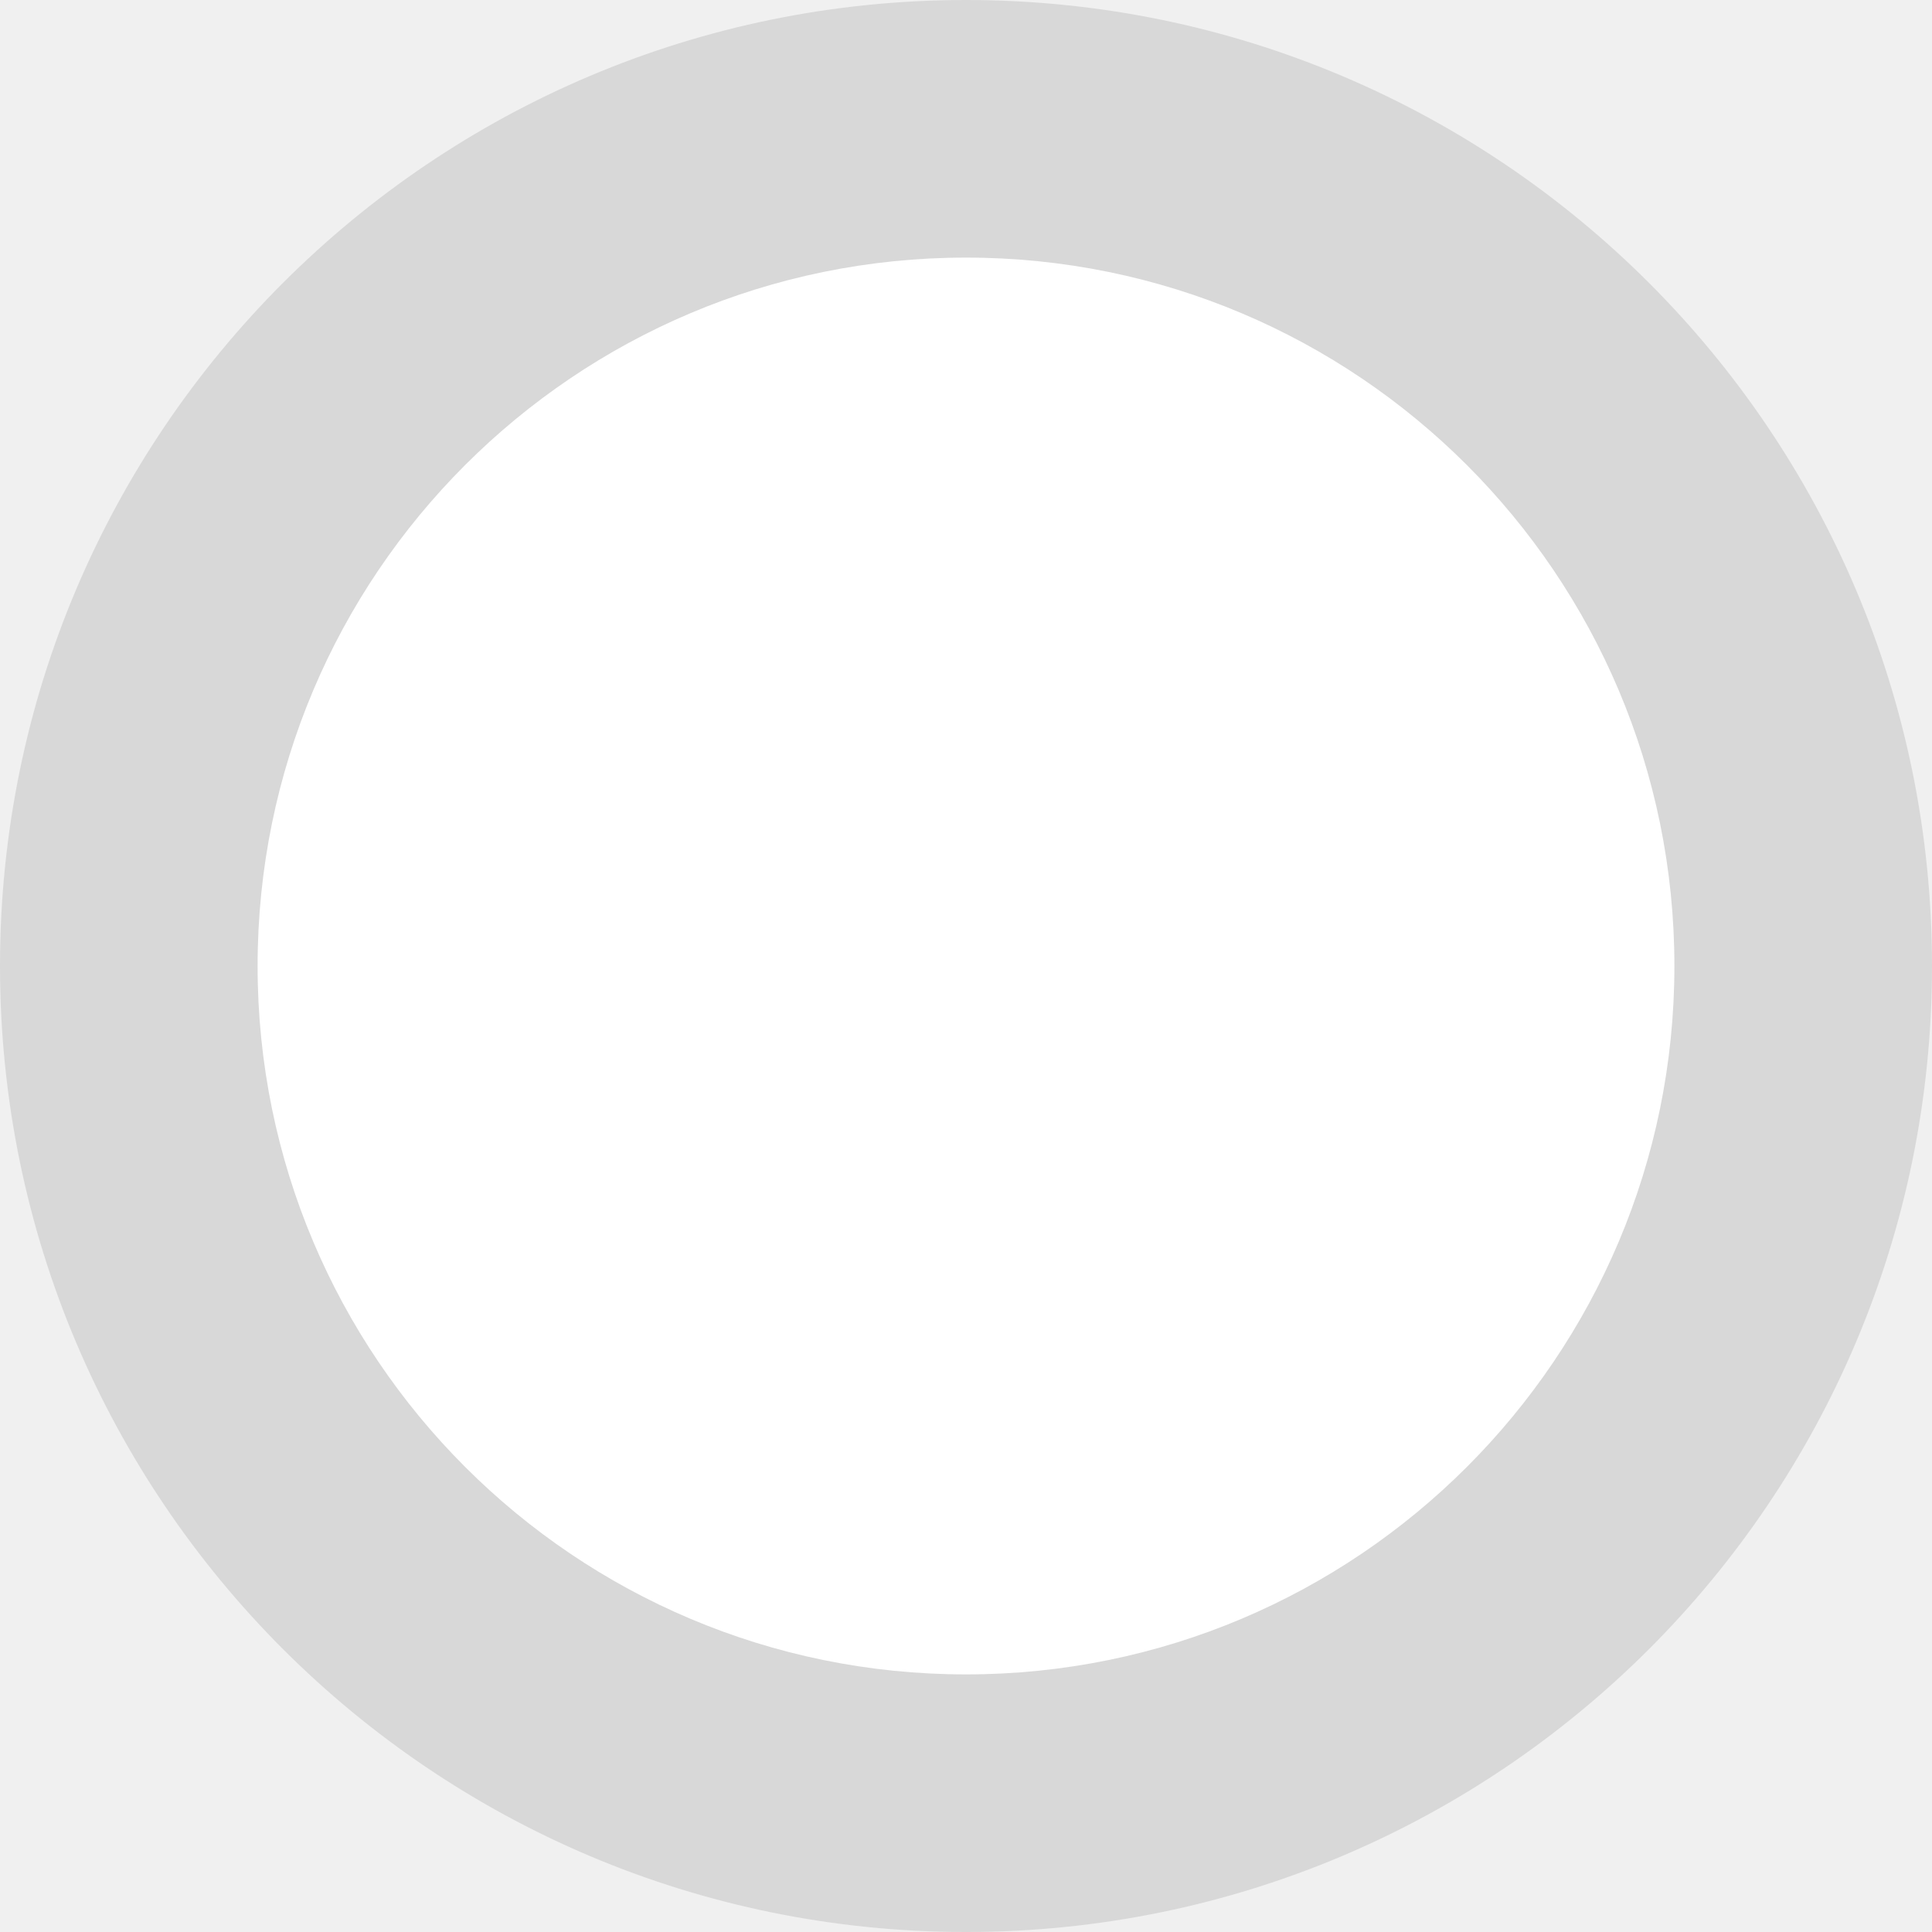
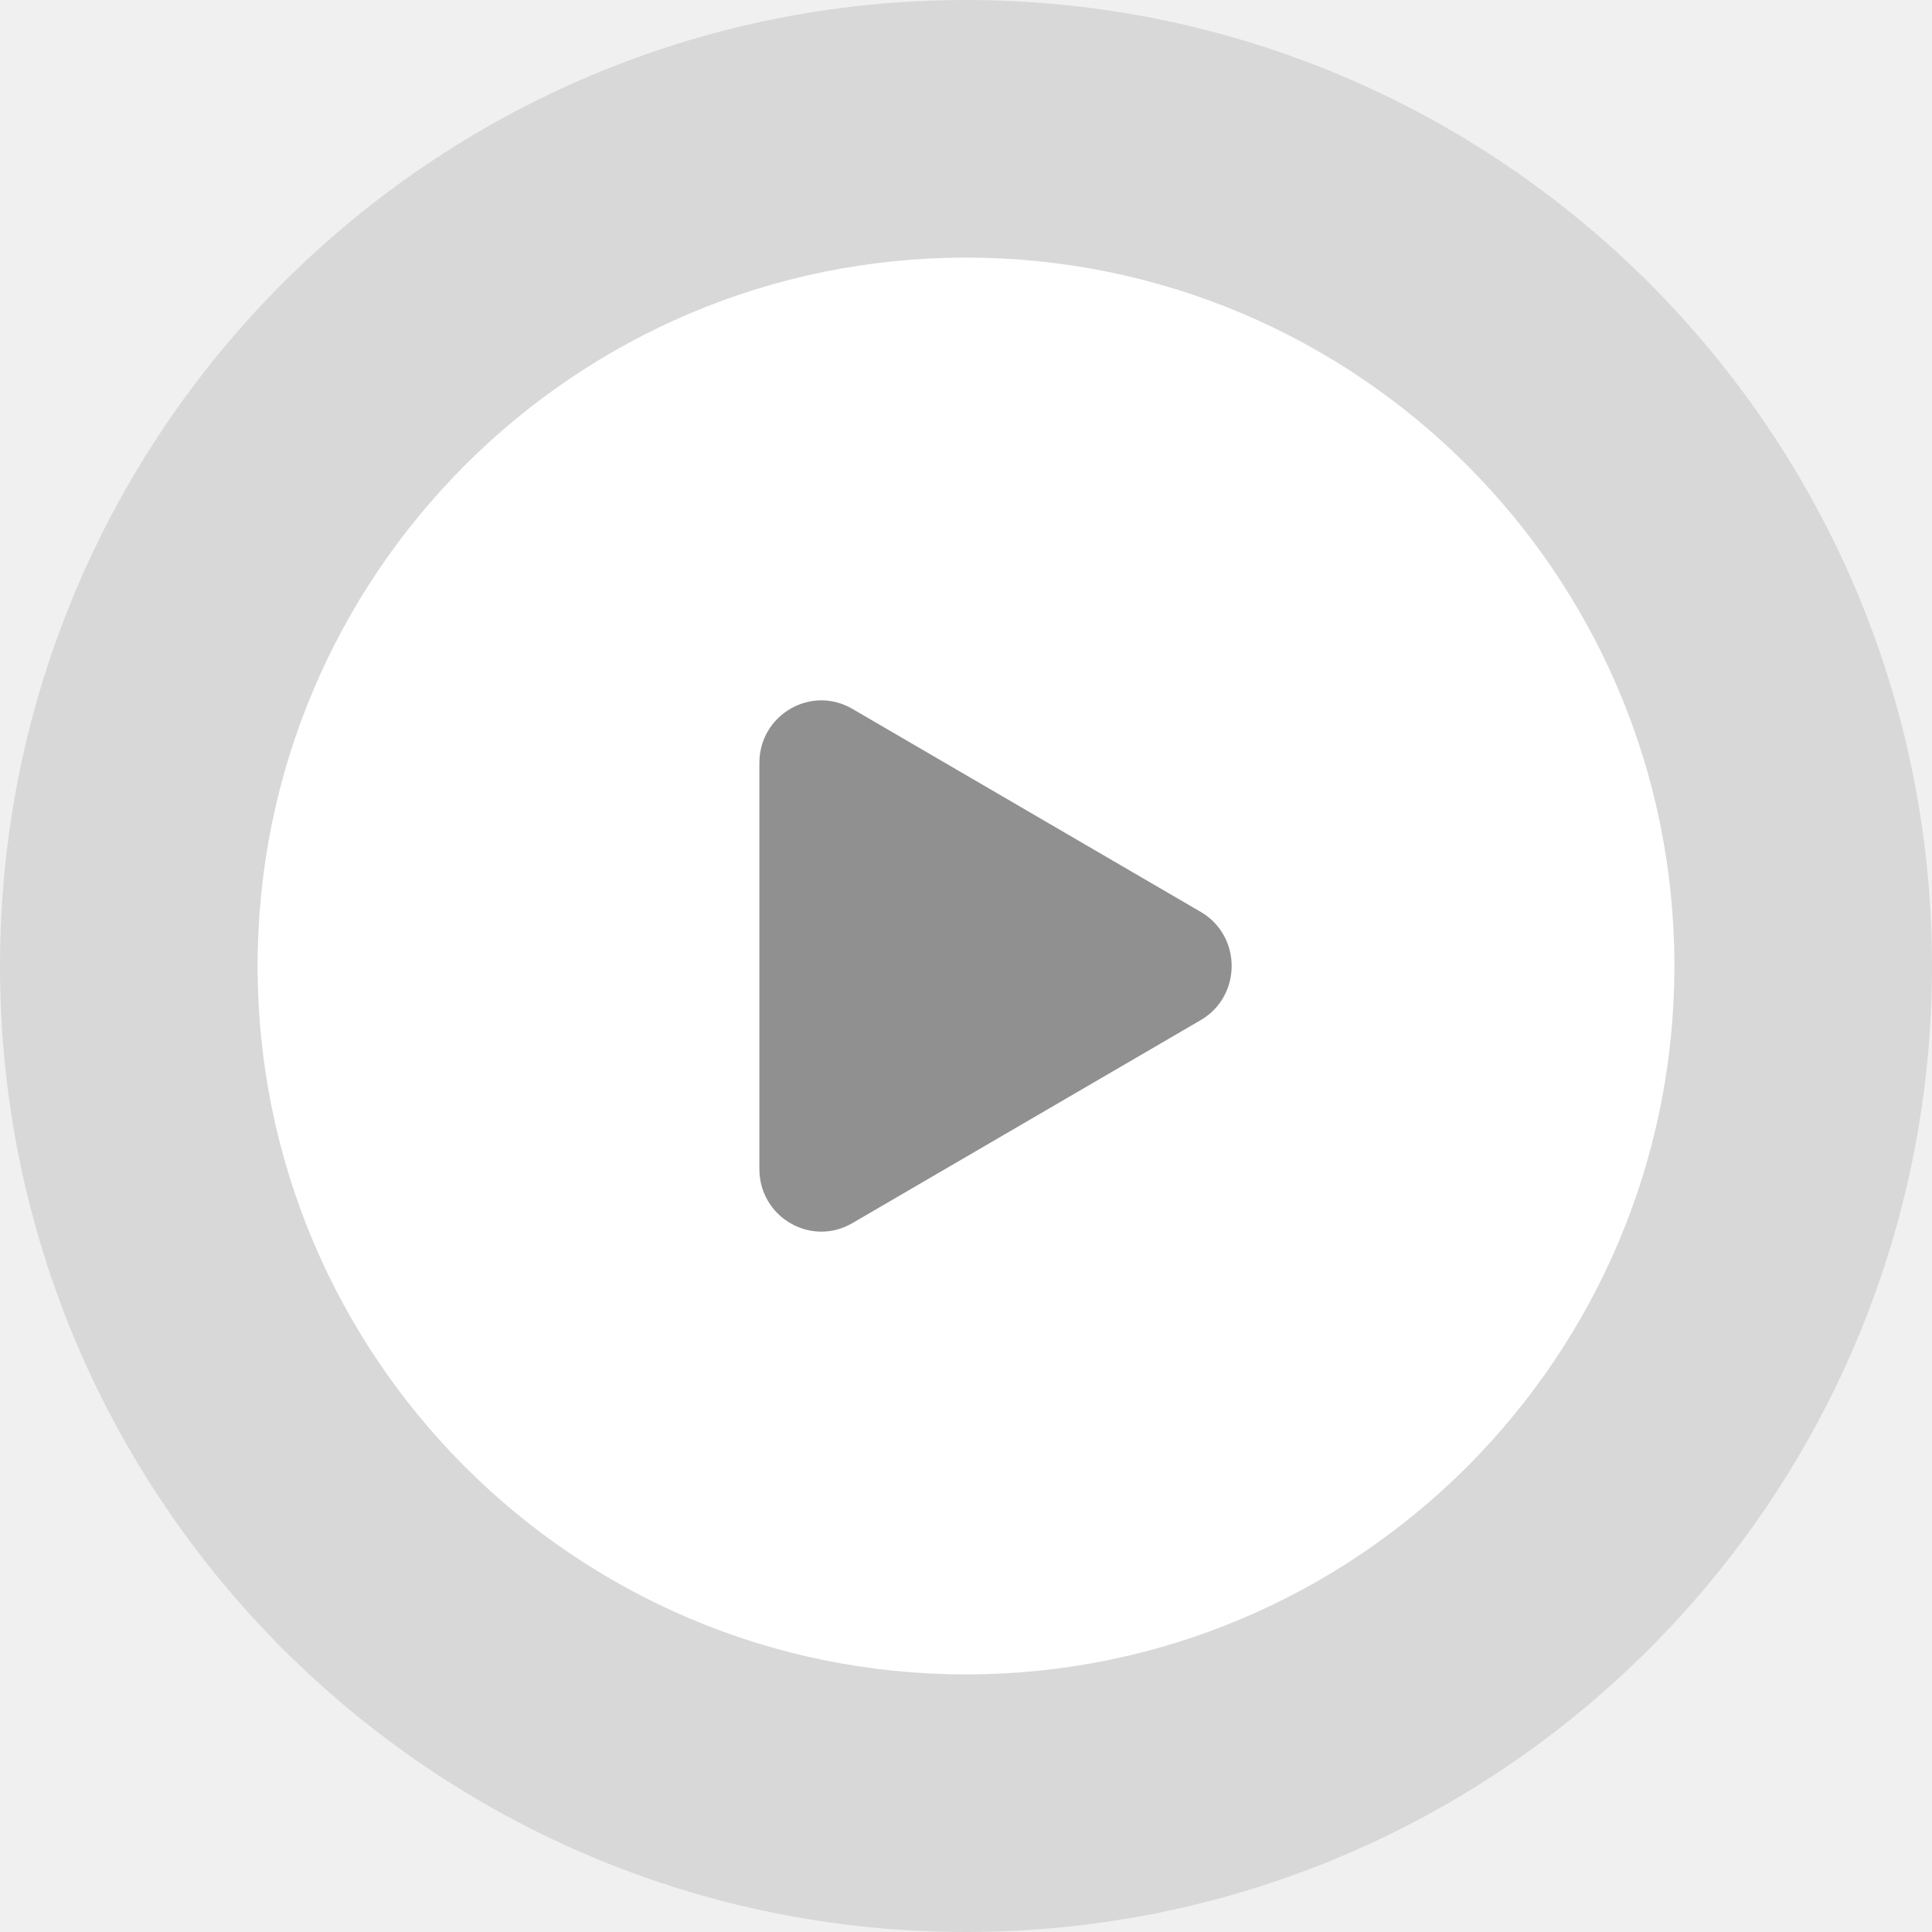
<svg xmlns="http://www.w3.org/2000/svg" width="300" height="300" viewBox="0 0 300 300" fill="none">
-   <path fillRule="evenodd" clipRule="evenodd" d="M150 300C232.843 300 300 232.843 300 150C300 67.157 232.843 0 150 0C67.157 0 0 67.157 0 150C0 232.843 67.157 300 150 300ZM150 230C194.183 230 230 194.183 230 150C230 105.817 194.183 70 150 70C105.817 70 70 105.817 70 150C70 194.183 105.817 230 150 230Z" fill="black" fill-opacity="0.1" />
+   <path fill-rule="evenodd" clip-rule="evenodd" d="M150 300C232.843 300 300 232.843 300 150C300 67.157 232.843 0 150 0C67.157 0 0 67.157 0 150C0 232.843 67.157 300 150 300ZM150 230C194.183 230 230 194.183 230 150C230 105.817 194.183 70 150 70C105.817 70 70 105.817 70 150C70 194.183 105.817 230 150 230Z" fill="black" fill-opacity="0.1" />
  <circle cx="150" cy="150" r="80" fill="black" fill-opacity="0.4" />
-   <path fillRule="evenodd" clipRule="evenodd" d="M150 260C210.751 260 260 210.751 260 150C260 89.249 210.751 40 150 40C89.249 40 40 89.249 40 150C40 210.751 89.249 260 150 260ZM132.343 189.935L186.441 158.407C192.853 154.671 192.853 145.329 186.441 141.593L132.343 110.065C125.931 106.329 117.917 110.999 117.917 118.472V181.528C117.917 189.001 125.931 193.671 132.343 189.935Z" fill="white" />
+   <path fill-rule="evenodd" clip-rule="evenodd" d="M150 260C210.751 260 260 210.751 260 150C260 89.249 210.751 40 150 40C89.249 40 40 89.249 40 150C40 210.751 89.249 260 150 260ZM132.343 189.935L186.441 158.407C192.853 154.671 192.853 145.329 186.441 141.593L132.343 110.065C125.931 106.329 117.917 110.999 117.917 118.472V181.528C117.917 189.001 125.931 193.671 132.343 189.935Z" fill="white" />
</svg>
